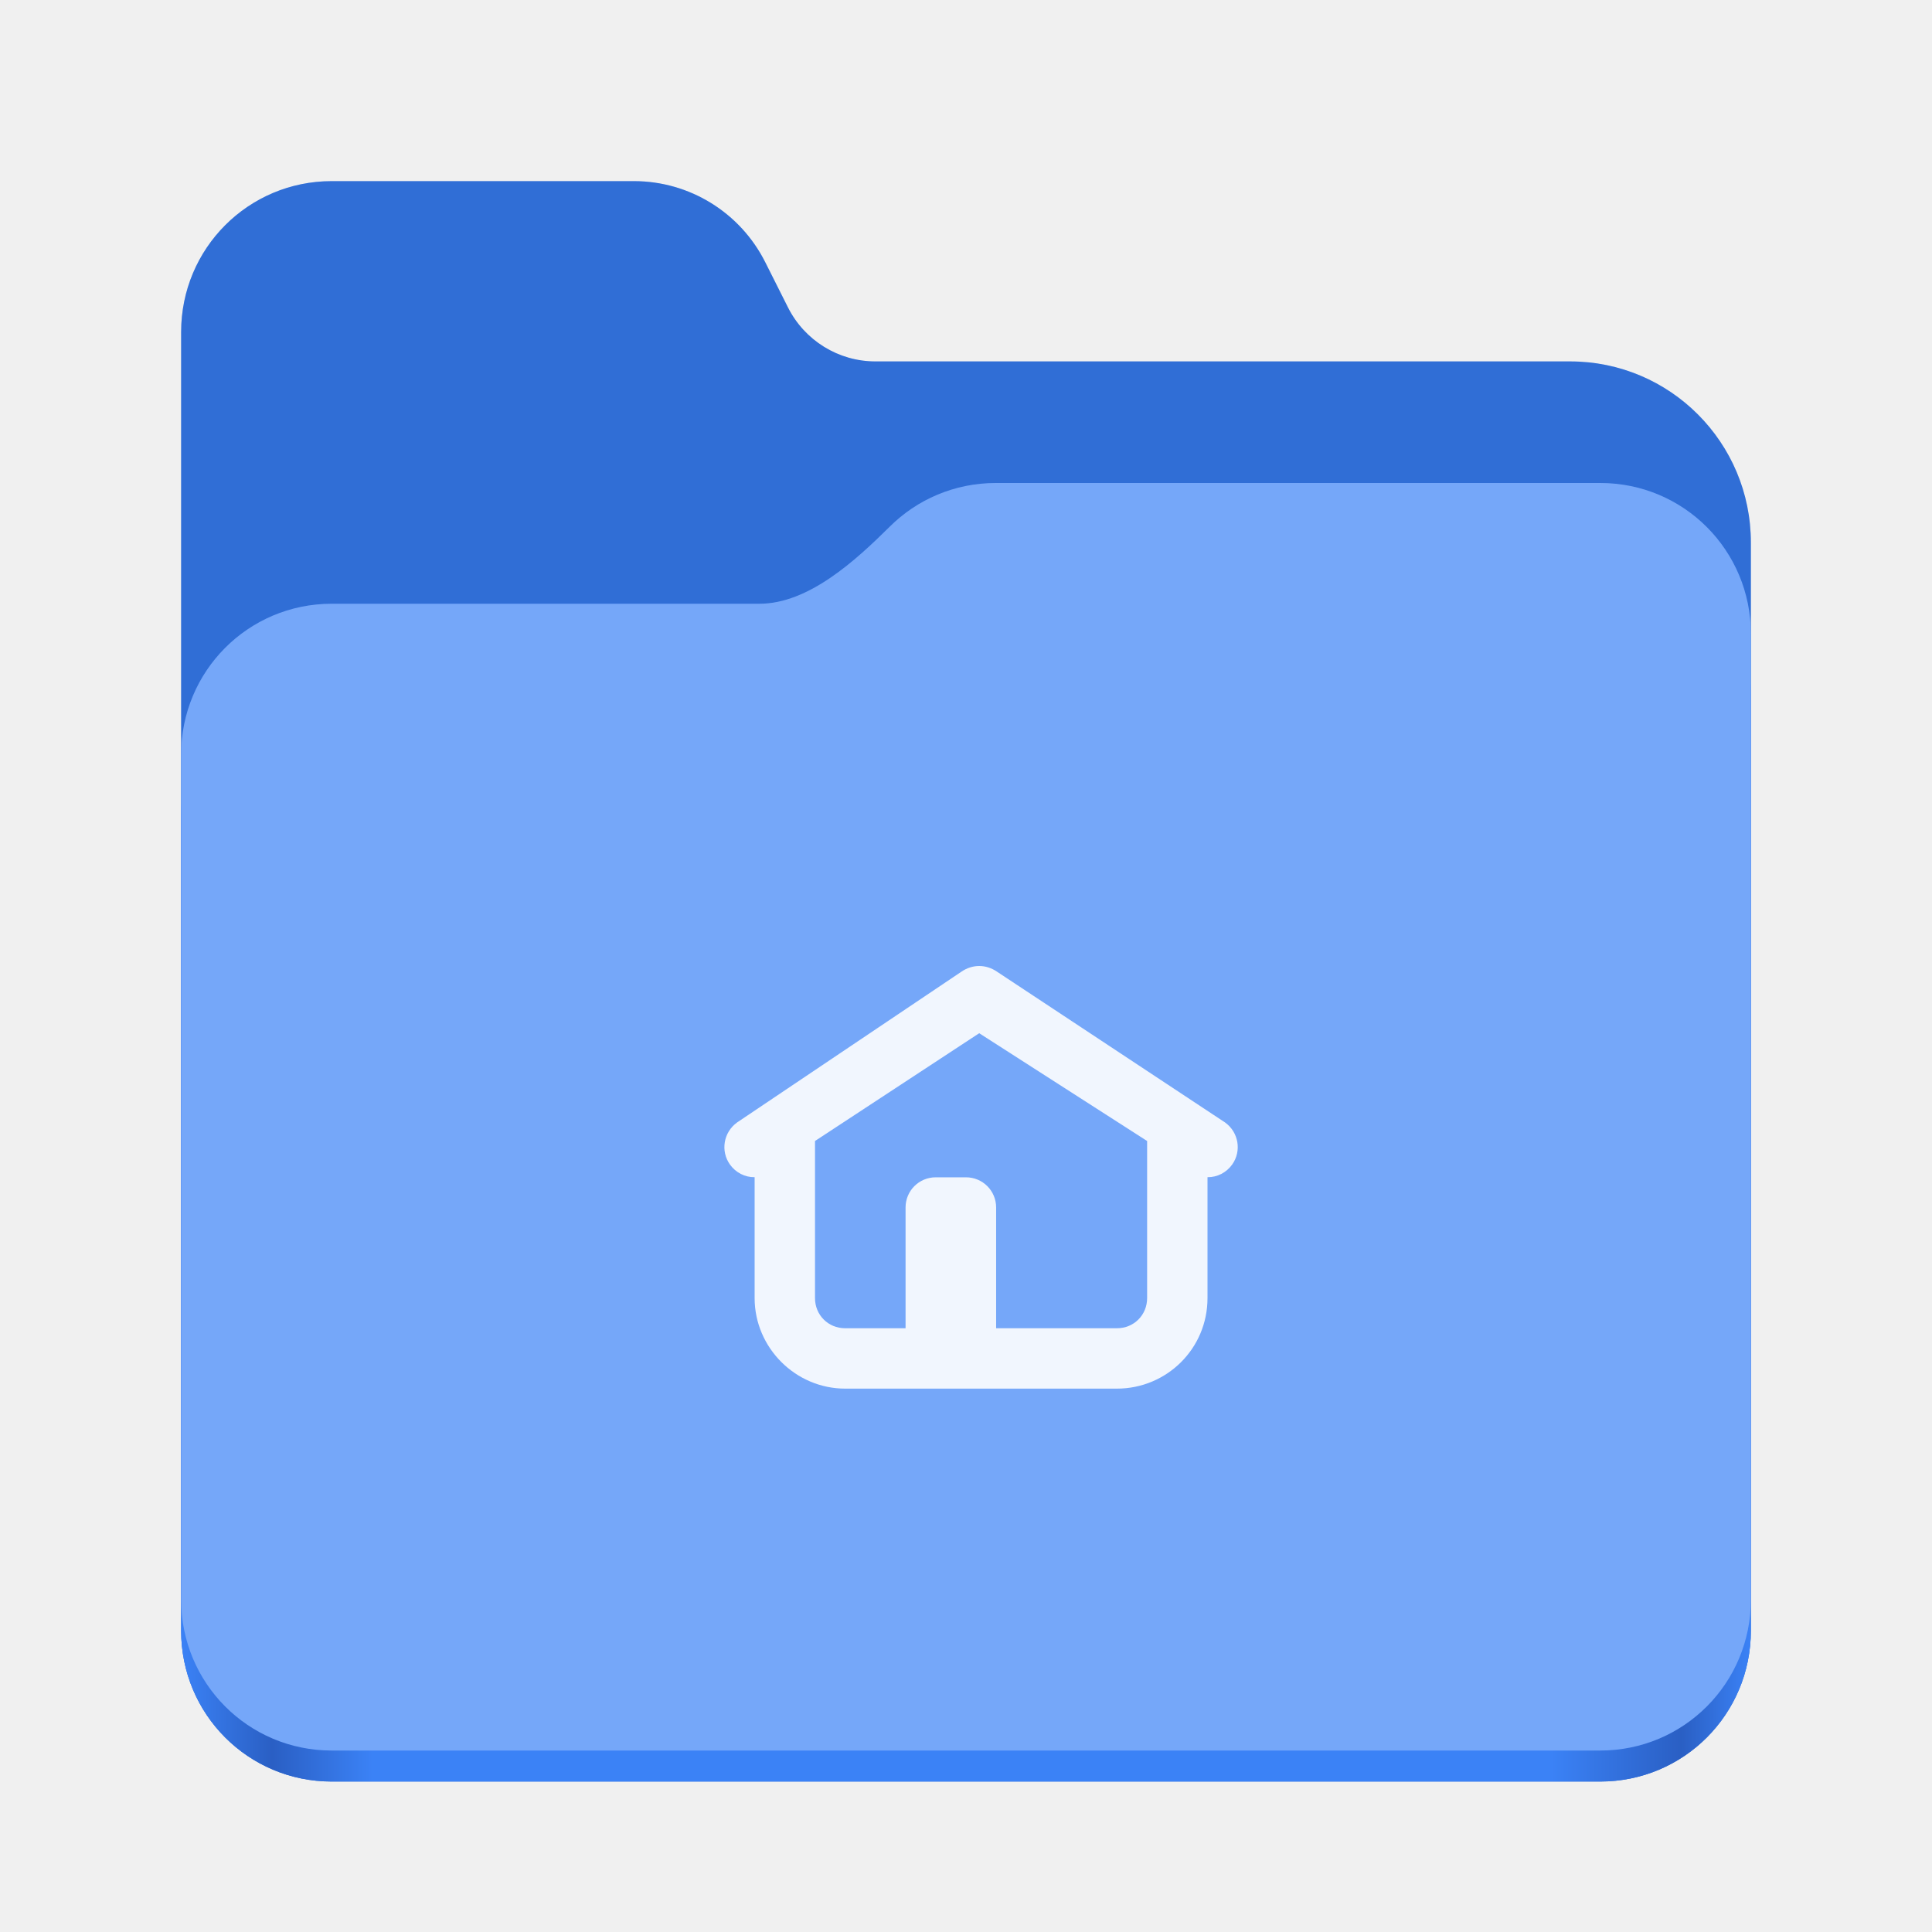
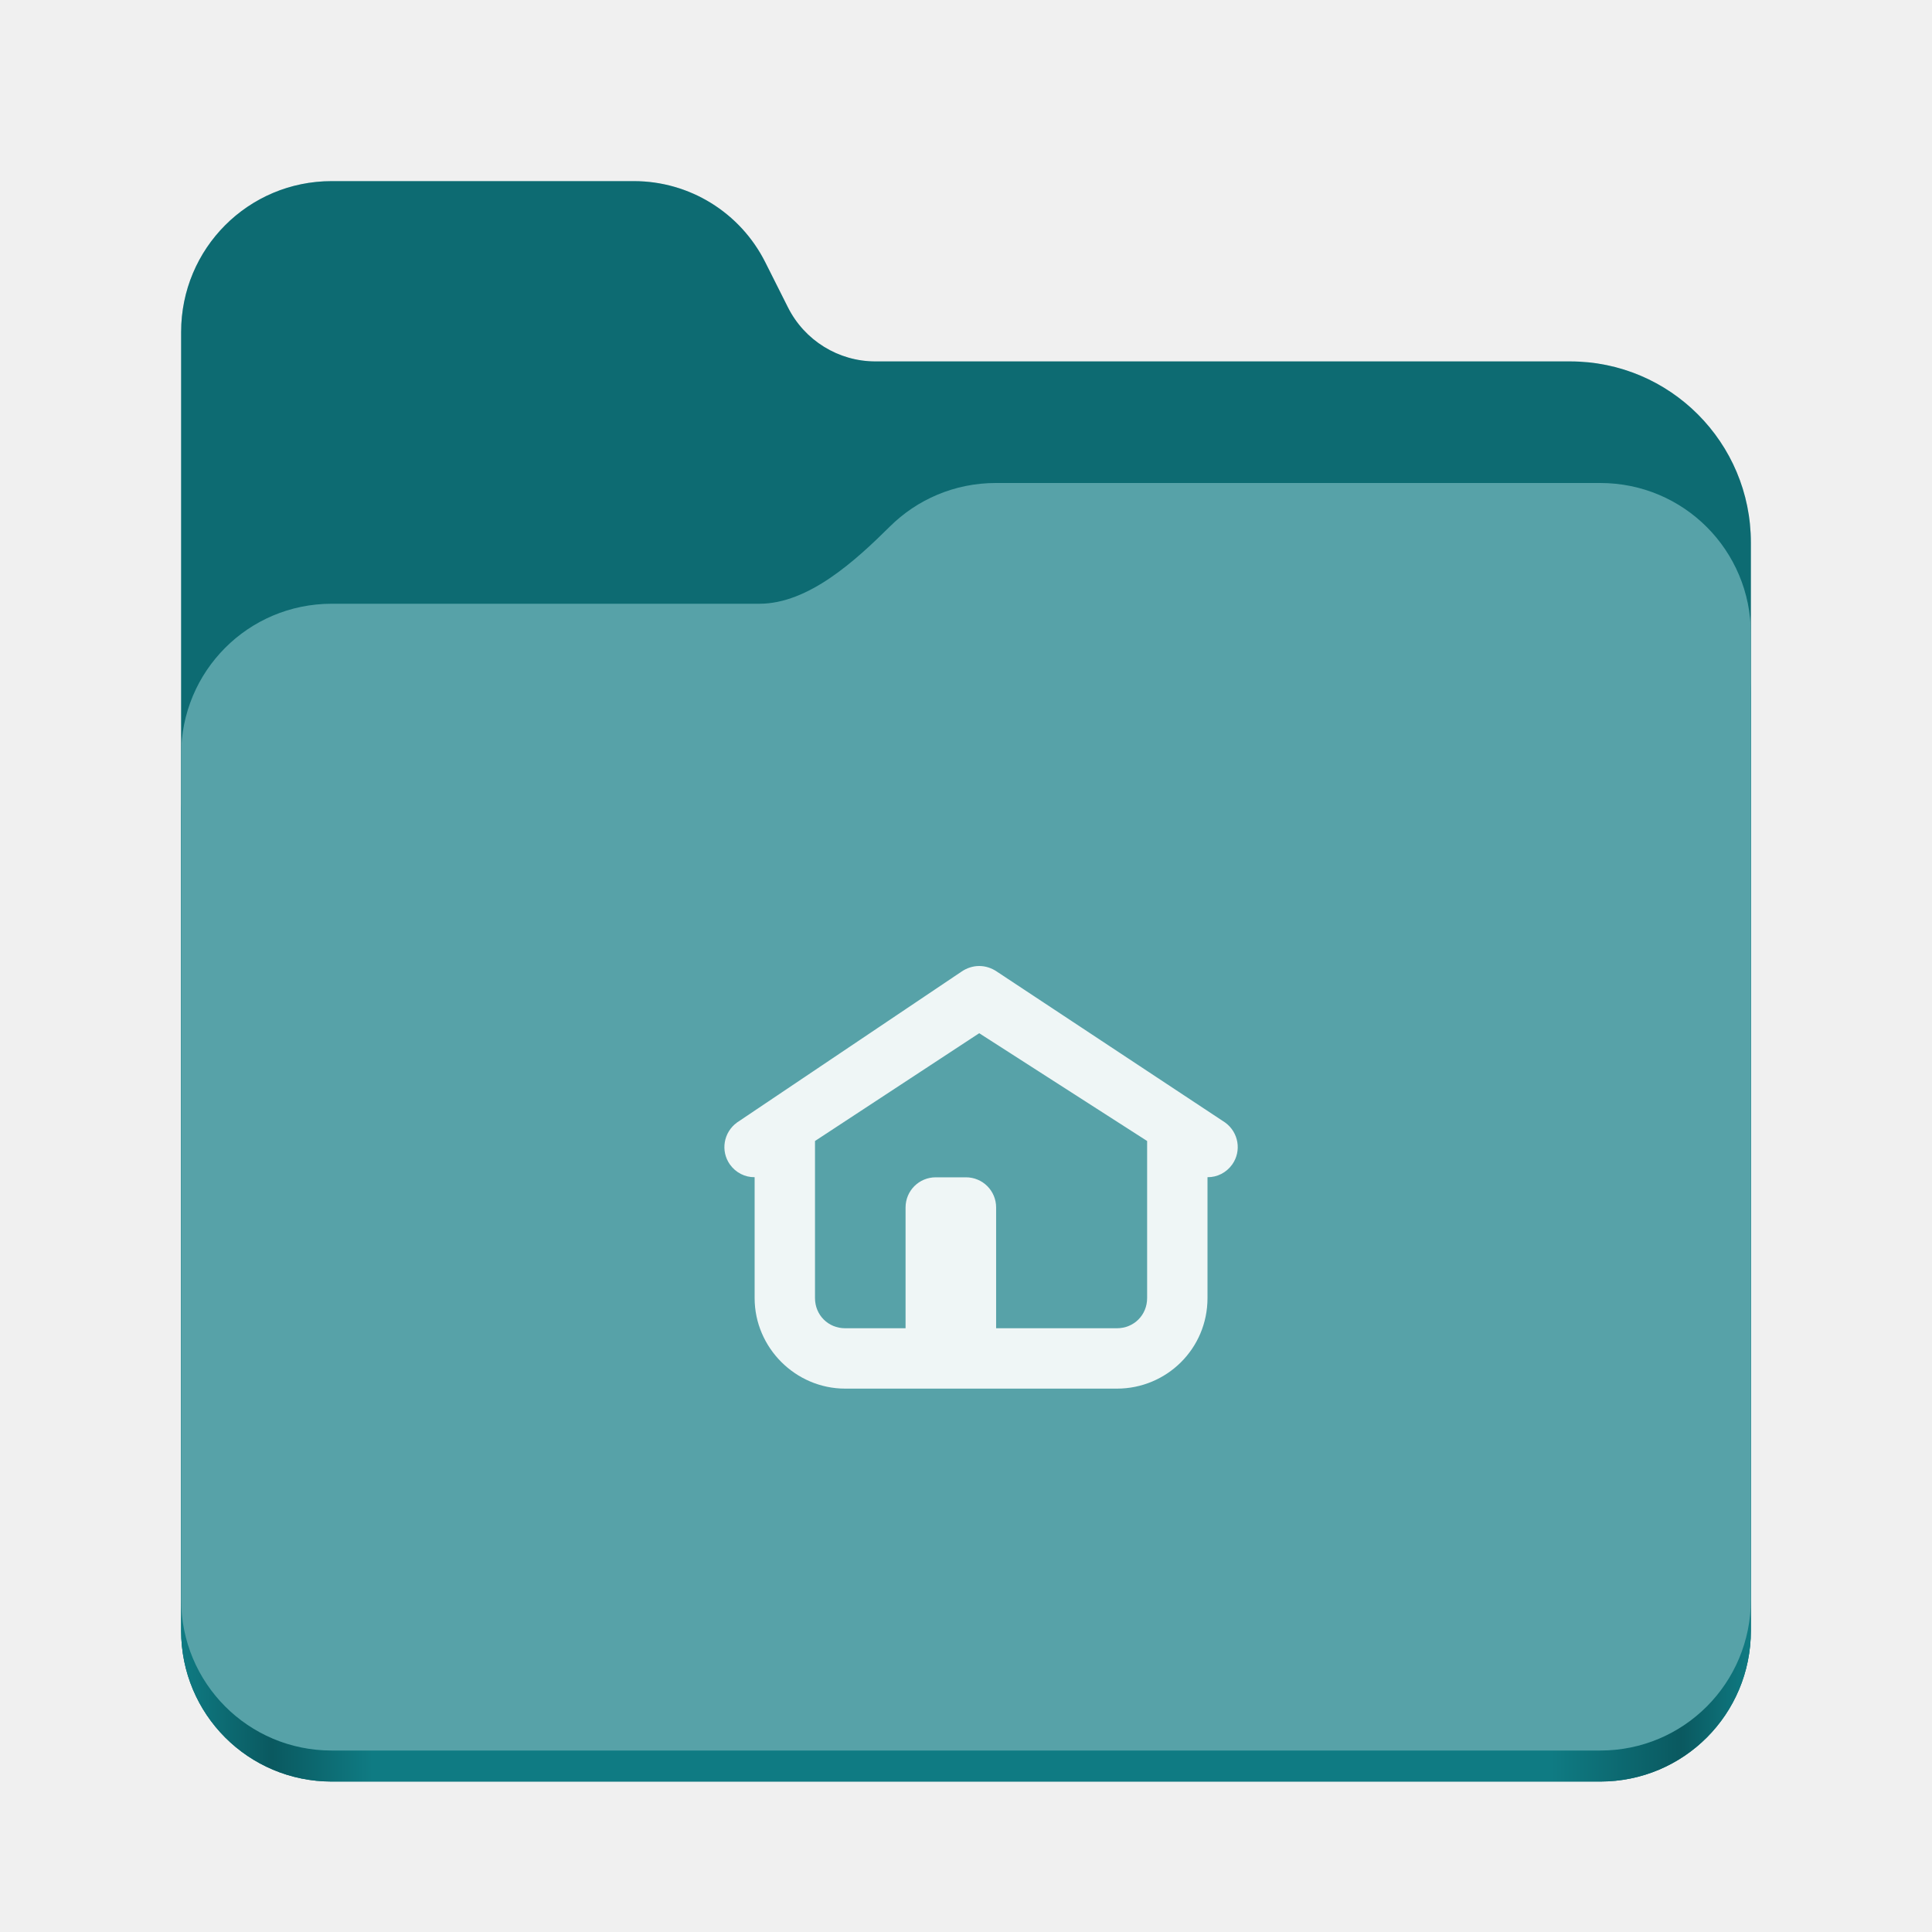
<svg xmlns="http://www.w3.org/2000/svg" width="128px" height="128px" viewBox="0 0 128 128">
  <linearGradient id="a" x1="2689.252" x2="2918.07" y1="-1106.803" y2="-1106.803" gradientTransform="matrix(0.45451 0 0 0.455522 -1210.292 616.1726)" gradientUnits="userSpaceOnUse">
-     <stop offset="0" stop-color="#3B82F6" />
-     <stop offset="0.058" stop-color="#2A5FC4" />
-     <stop offset="0.122" stop-color="#3B82F6" />
-     <stop offset="0.873" stop-color="#3B82F6" />
-     <stop offset="0.956" stop-color="#2A5FC4" />
-     <stop offset="1" stop-color="#3B82F6" />
+     <stop offset="0" stop-color="#0F7B83" />
+     <stop offset="0.058" stop-color="#0A5960" />
+     <stop offset="0.122" stop-color="#0F7B83" />
+     <stop offset="0.873" stop-color="#0F7B83" />
+     <stop offset="0.956" stop-color="#0A5960" />
+     <stop offset="1" stop-color="#0F7B83" />
  </linearGradient>
-   <path fill="#3B82F6" d="M21.977 12C16.449 12 12 16.461 12 22v86.031c0 5.543 4.449 10 9.977 10h84.043c5.531 0 9.98-4.457 9.98-10V35.945c0-6.629-5.359-12-11.973-12H58c-2.453 0-4.695-1.387-5.797-3.582l-1.504-2.992C49.043 14.078 45.68 12 42 12zm0 0" />
-   <path fill="#0B2A66" fill-opacity=".22" d="M21.977 12C16.449 12 12 16.461 12 22v86.031c0 5.543 4.449 10 9.977 10h84.043c5.531 0 9.98-4.457 9.98-10V35.945c0-6.629-5.359-12-11.973-12H58c-2.453 0-4.695-1.387-5.797-3.582l-1.504-2.992C49.043 14.078 45.68 12 42 12zm0 0" />
+   <path fill="#0F7B83" d="M21.977 12C16.449 12 12 16.461 12 22v86.031c0 5.543 4.449 10 9.977 10h84.043c5.531 0 9.98-4.457 9.98-10V35.945c0-6.629-5.359-12-11.973-12H58c-2.453 0-4.695-1.387-5.797-3.582l-1.504-2.992C49.043 14.078 45.68 12 42 12zm0 0" />
+   <path fill="#06363A" fill-opacity=".22" d="M21.977 12C16.449 12 12 16.461 12 22v86.031c0 5.543 4.449 10 9.977 10h84.043c5.531 0 9.98-4.457 9.98-10V35.945c0-6.629-5.359-12-11.973-12H58c-2.453 0-4.695-1.387-5.797-3.582l-1.504-2.992C49.043 14.078 45.68 12 42 12zm0 0" />
  <path fill="url(#a)" d="M65.977 36c-2.746 0-5.227 1.102-7.027 2.891C56.676 41.145 53.566 44 50.316 44H21.977C16.449 44 12 48.461 12 54v54.031c0 5.543 4.449 10 9.977 10h84.043c5.531 0 9.98-4.457 9.98-10V46c0-5.539-4.449-10-9.98-10zm0 0" />
-   <path fill="#3B82F6" d="M65.977 32c-2.746 0-5.227 1.102-7.027 2.891C56.676 37.145 53.566 40 50.316 40H21.977C16.449 40 12 44.461 12 50v55.977c0 5.539 4.449 10 9.977 10h84.043c5.531 0 9.98-4.461 9.98-10V42c0-5.539-4.449-10-9.98-10zm0 0" />
+   <path fill="#0F7B83" d="M65.977 32c-2.746 0-5.227 1.102-7.027 2.891C56.676 37.145 53.566 40 50.316 40H21.977C16.449 40 12 44.461 12 50v55.977c0 5.539 4.449 10 9.977 10h84.043c5.531 0 9.98-4.461 9.98-10V42c0-5.539-4.449-10-9.98-10zm0 0" />
  <path fill="#FFFFFF" fill-opacity=".30" d="M65.977 32c-2.746 0-5.227 1.102-7.027 2.891C56.676 37.145 53.566 40 50.316 40H21.977C16.449 40 12 44.461 12 50v55.977c0 5.539 4.449 10 9.977 10h84.043c5.531 0 9.98-4.461 9.98-10V42c0-5.539-4.449-10-9.98-10zm0 0" />
  <path fill="#FFFFFF" fill-opacity=".9" d="M64.875 64c-.414 0-.82.133-1.164.367l-14.879 10c-.898.648-1.109 1.891-.469 2.789.383.531.984.844 1.633.836V86c0 3.289 2.711 6 6 6H74c3.289 0 6-2.641 6-6v-8.008c.648.008 1.25-.305 1.633-.836.641-.898.43-2.141-.469-2.789l-15.125-10C65.695 64.133 65.289 64 64.875 64m0 4.453L76 75.594V86c0 1.125-.875 2-2 2h-8.004v-8c0-1.109-.891-2-2-2h-2c-1.109 0-2 .891-2 2v8h-4c-1.125 0-2-.875-2-2V75.594zm0 0" />
</svg>
